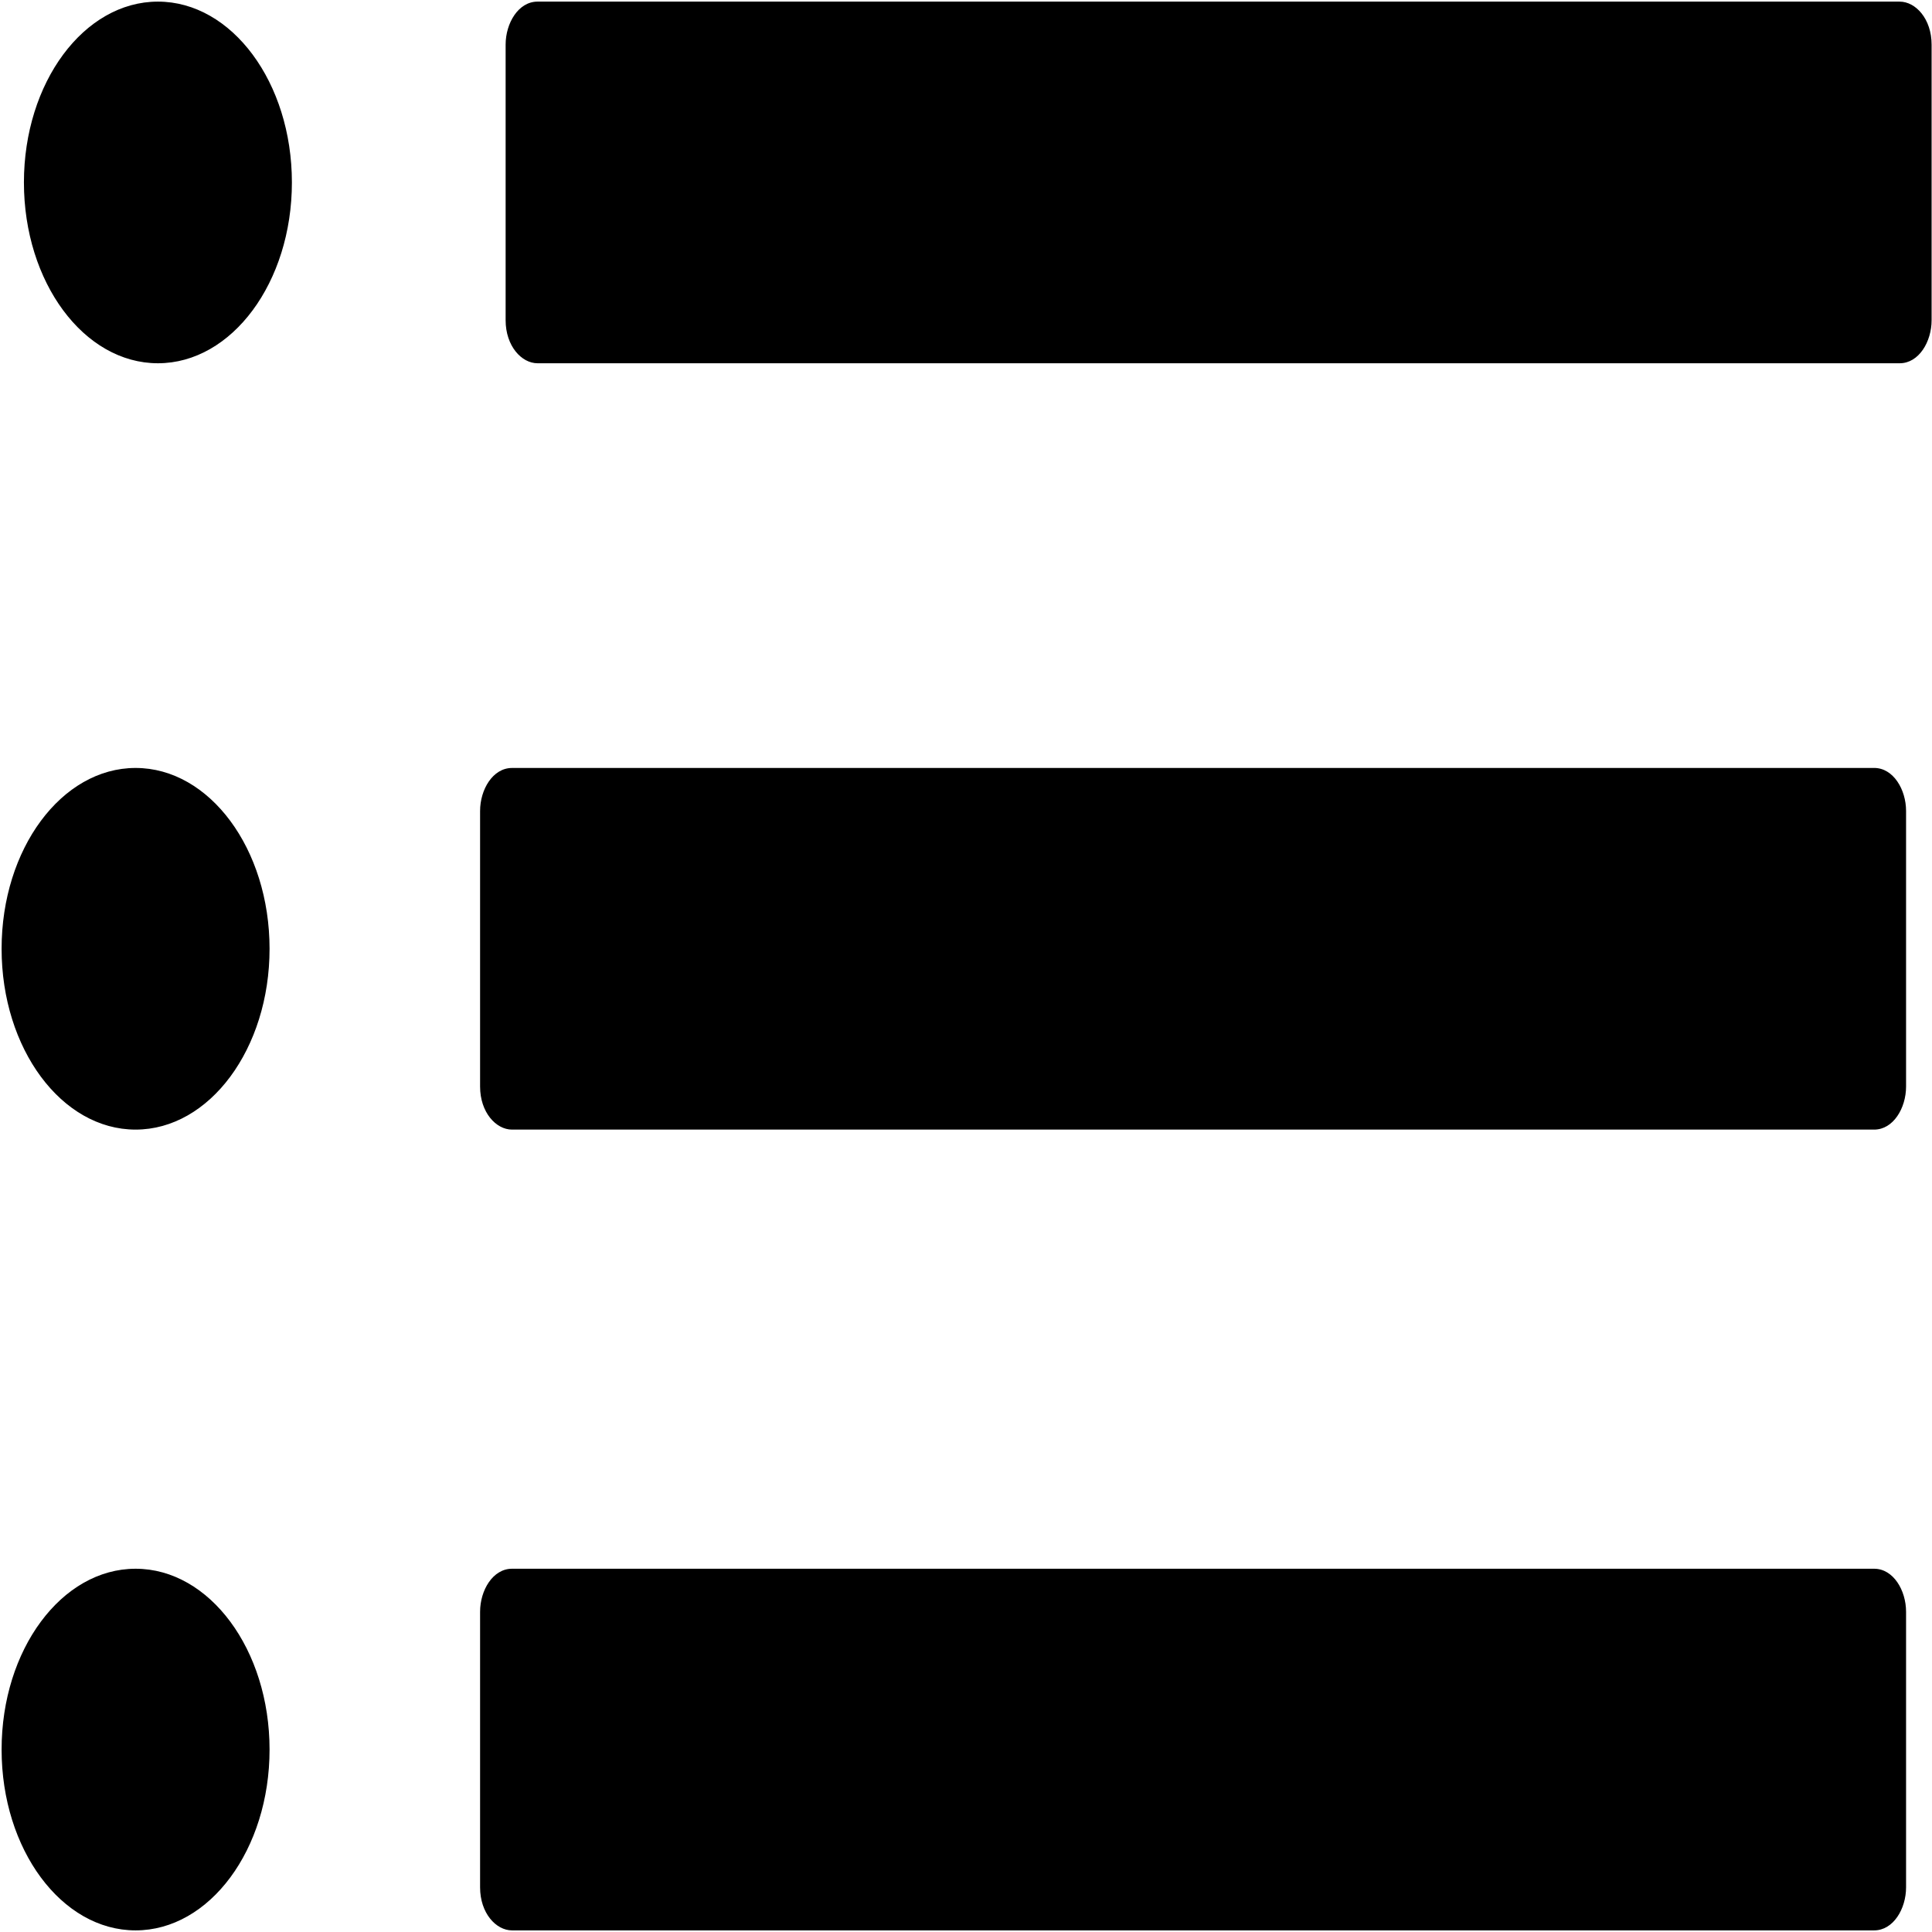
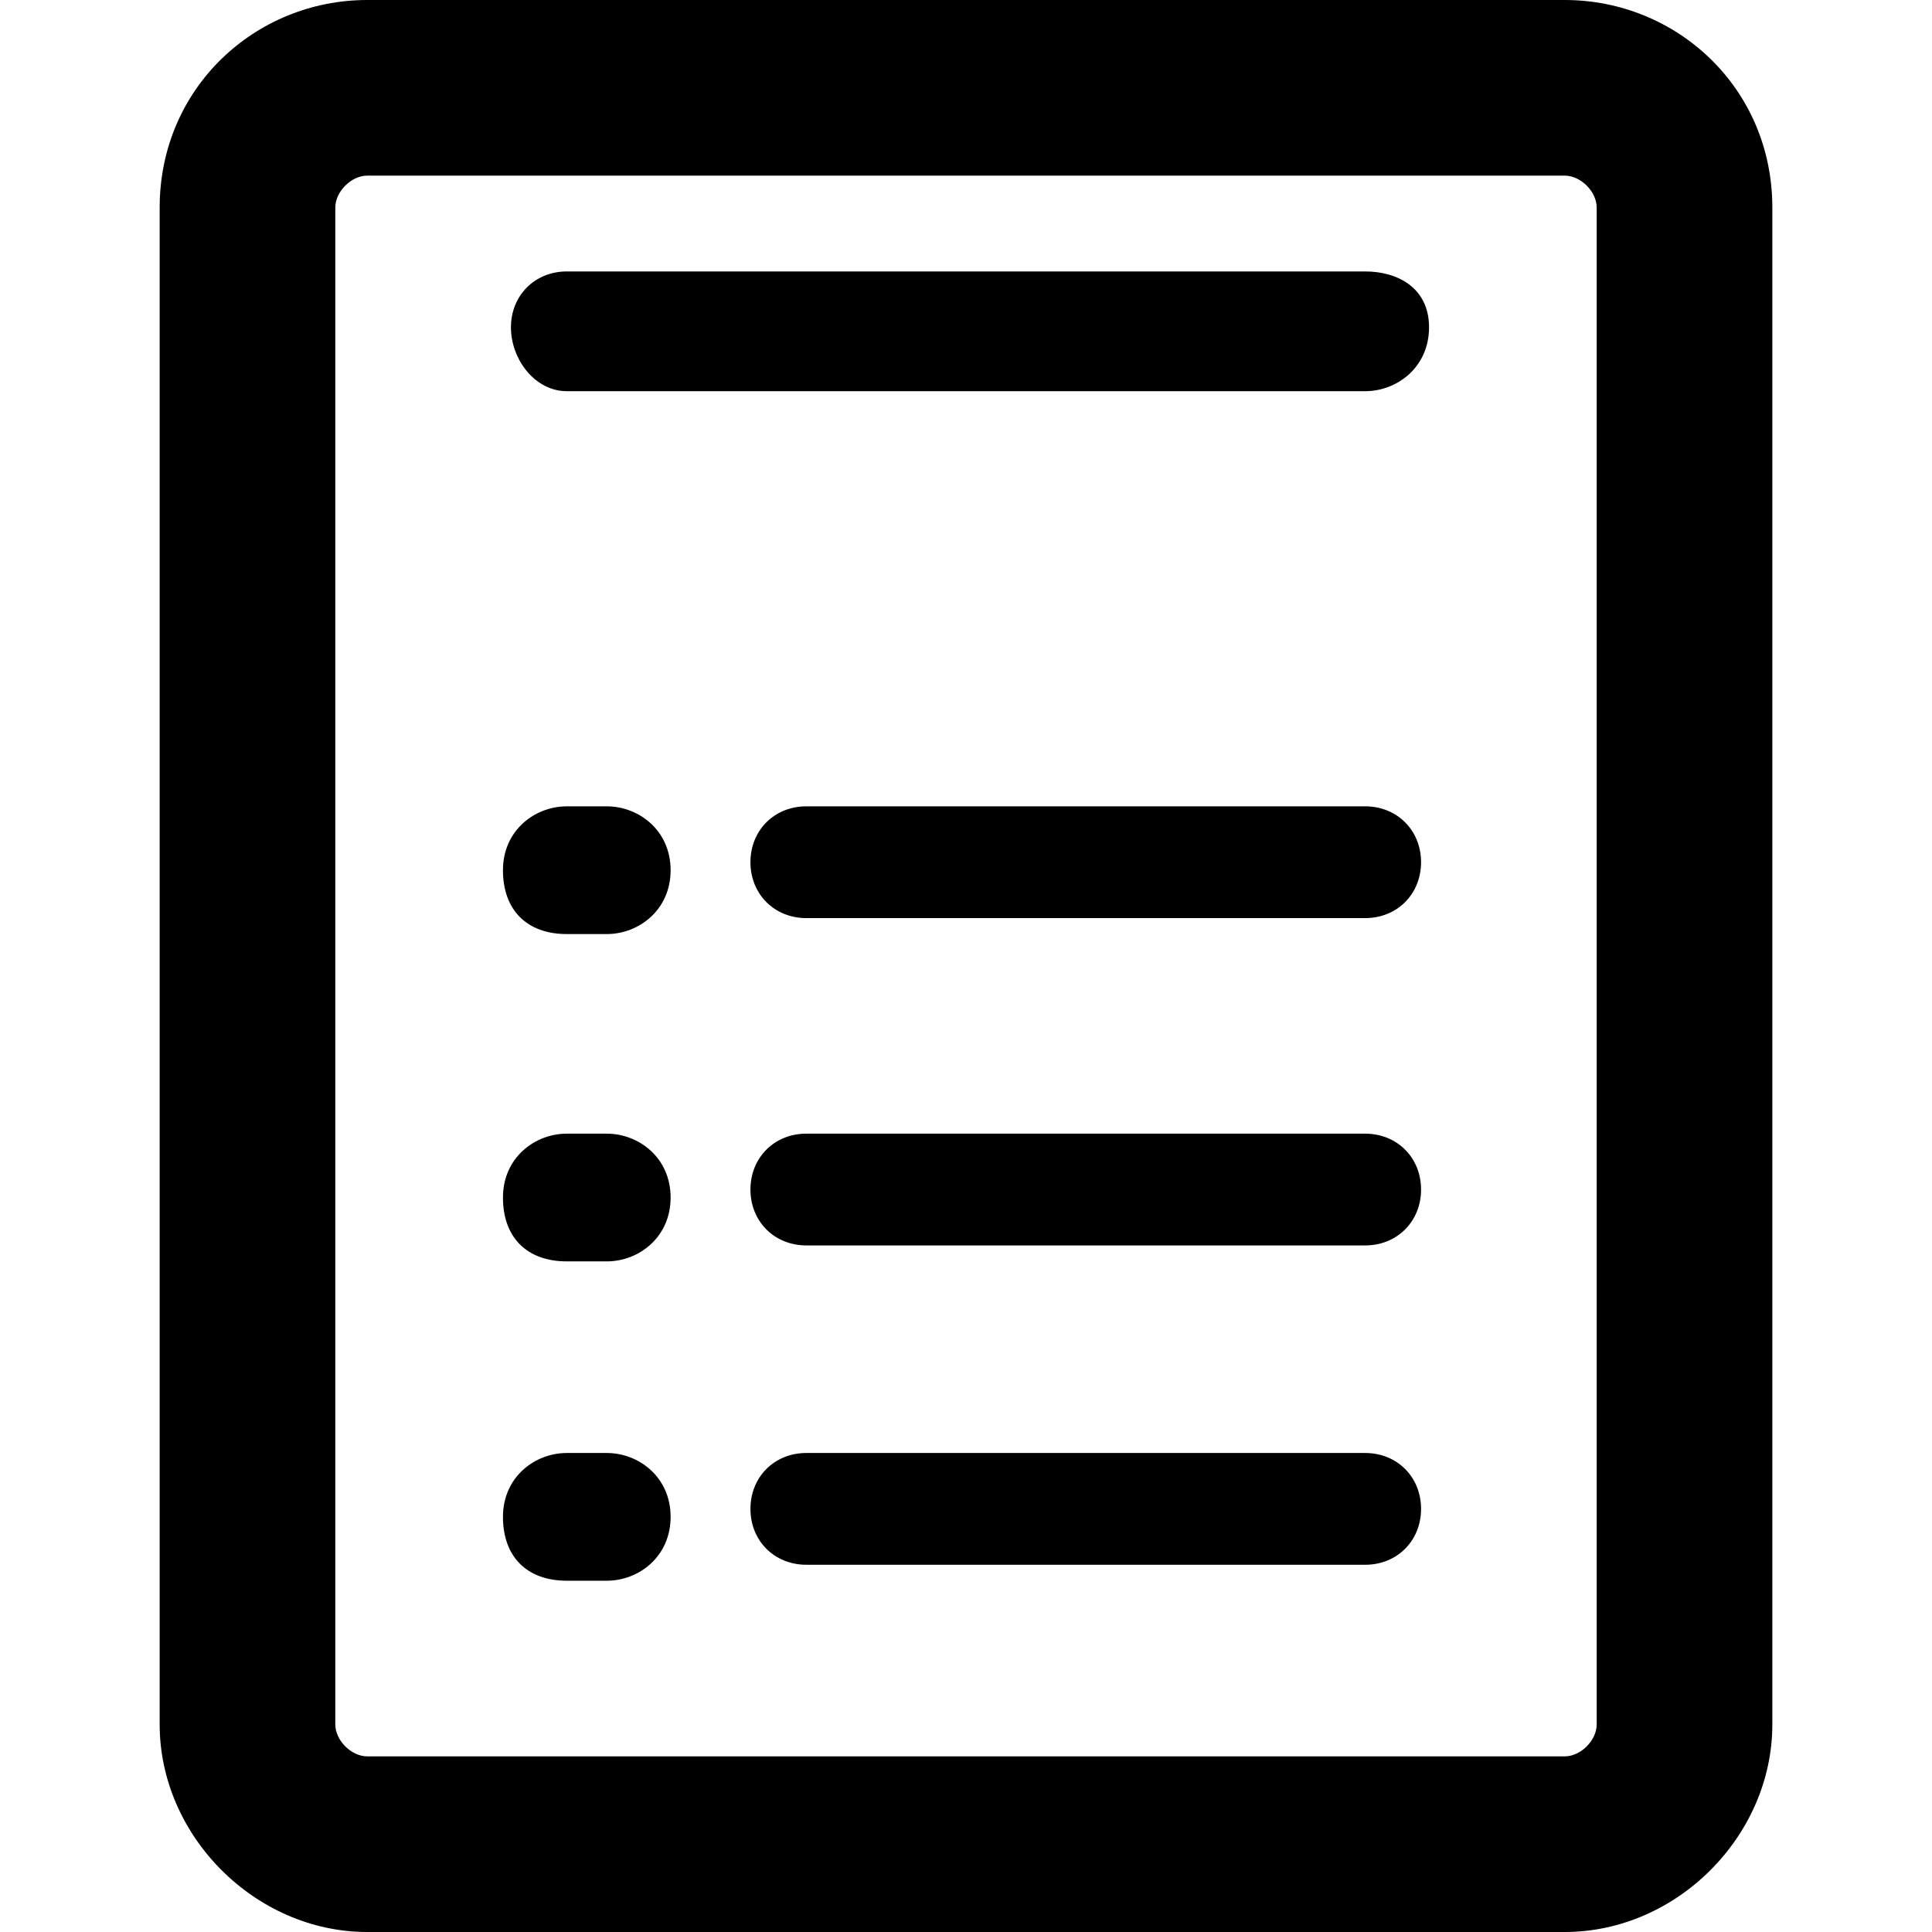
- <svg xmlns="http://www.w3.org/2000/svg" width="128" height="128">
-   <path d="M1.585 12.087c0 6.616 3.974 11.98 8.877 11.98 4.902 0 8.877-5.364 8.877-11.98 0-6.616-3.975-11.98-8.877-11.98-4.903 0-8.877 5.364-8.877 11.98zM125.86.107H35.613c-1.268 0-2.114 1.426-2.114 2.852v18.255c0 1.712 1.057 2.853 2.114 2.853h90.247c1.268 0 2.114-1.426 2.114-2.853V2.96c0-1.711-1.057-2.852-2.114-2.852zM.106 62.86c0 6.615 3.974 11.979 8.876 11.979 4.903 0 8.877-5.364 8.877-11.98 0-6.616-3.974-11.98-8.877-11.98-4.902 0-8.876 5.364-8.876 11.98zM124.17 50.88H33.921c-1.268 0-2.114 1.425-2.114 2.851v18.256c0 1.711 1.057 2.852 2.114 2.852h90.247c1.268 0 2.114-1.426 2.114-2.852V53.73c0-1.426-.846-2.852-2.114-2.852zM.106 115.913c0 6.616 3.974 11.98 8.876 11.98 4.903 0 8.877-5.364 8.877-11.98 0-6.616-3.974-11.98-8.877-11.98-4.902 0-8.876 5.364-8.876 11.98zm124.064-11.98H33.921c-1.268 0-2.114 1.426-2.114 2.853v18.255c0 1.711 1.057 2.852 2.114 2.852h90.247c1.268 0 2.114-1.426 2.114-2.852v-18.255c0-1.427-.846-2.853-2.114-2.853z" />
+ <svg xmlns="http://www.w3.org/2000/svg" t="1754017759334" class="icon" viewBox="0 0 1024 1024" version="1.1" p-id="8741" width="200" height="200">
+   <path d="M829.355 0h-634.711C135.405 0 84.628 46.545 84.628 110.017v803.967c0 59.24 50.777 110.017 110.017 110.017h634.711c59.24 0 110.017-50.777 110.017-110.017v-803.967c0-63.471-50.777-110.017-110.017-110.017z m16.926 913.983c0 8.463-8.463 16.926-16.926 16.926h-634.711c-8.463 0-16.926-8.463-16.926-16.926v-803.967c0-8.463 8.463-16.926 16.926-16.926h634.711c8.463 0 16.926 8.463 16.926 16.926v803.967z" p-id="8742" />
+   <path d="M723.57 427.372h-296.198c-16.926 0-29.62 12.694-29.62 29.62s12.694 29.62 29.62 29.62h296.198c16.926 0 29.62-12.694 29.62-29.62s-12.694-29.62-29.62-29.62zM321.587 427.372H300.43c-16.926 0-33.851 12.694-33.851 33.851s12.694 33.851 33.851 33.851h21.157c16.926 0 33.851-12.694 33.851-33.851s-16.926-33.851-33.851-33.851zM723.57 600.86h-296.198c-16.926 0-29.62 12.694-29.62 29.62s12.694 29.62 29.62 29.62h296.198c16.926 0 29.62-12.694 29.62-29.62s-12.694-29.62-29.62-29.62zM321.587 600.86H300.43c-16.926 0-33.851 12.694-33.851 33.851s12.694 33.851 33.851 33.851h21.157c16.926 0 33.851-12.694 33.851-33.851s-16.926-33.851-33.851-33.851zM723.57 770.116h-296.198c-16.926 0-29.62 12.694-29.62 29.62s12.694 29.62 29.62 29.62h296.198c16.926 0 29.62-12.694 29.62-29.62s-12.694-29.62-29.62-29.62zM321.587 770.116H300.43c-16.926 0-33.851 12.694-33.851 33.851s12.694 33.851 33.851 33.851h21.157c16.926 0 33.851-12.694 33.851-33.851s-16.926-33.851-33.851-33.851zM723.57 143.868H300.43c-16.926 0-29.62 12.694-29.62 29.62s12.694 33.851 29.62 33.851h423.14c16.926 0 33.851-12.694 33.851-33.851s-16.926-29.62-33.851-29.62z" p-id="8743" />
</svg>
